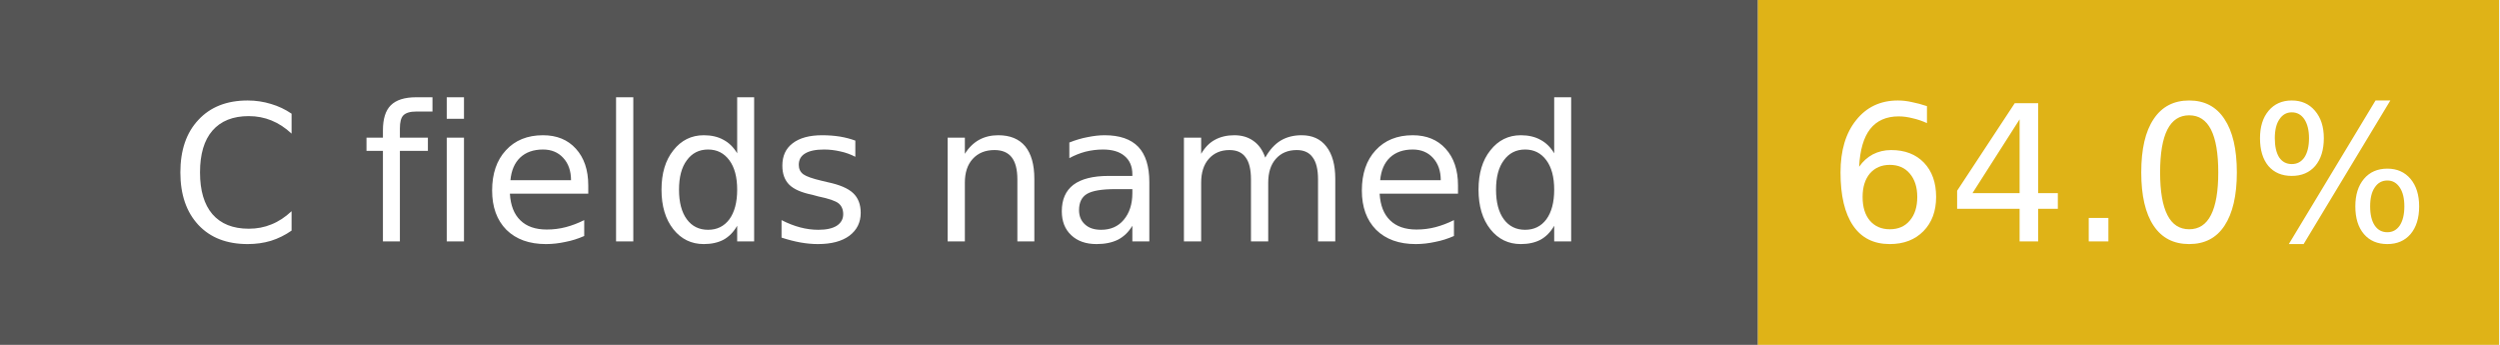
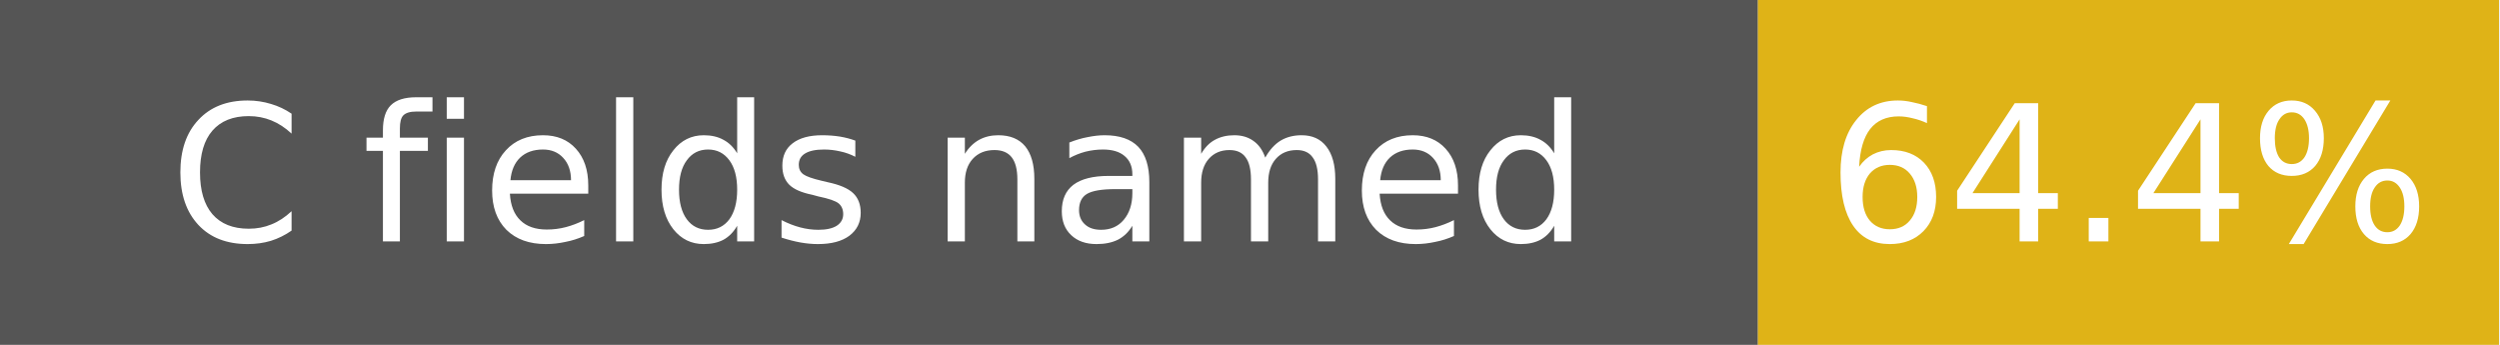
- <svg xmlns="http://www.w3.org/2000/svg" width="145" height="20" role="img" aria-label="C fields named: 64.0%">
+ <svg xmlns="http://www.w3.org/2000/svg" width="145" height="20" role="img" aria-label="C fields named: 64.4%">
  <rect width="102" height="20" fill="#555555" />
  <rect x="102" width="43" height="20" fill="#dfb317" />
  <g fill="#ffffff" text-anchor="middle" font-family="Verdana,Geneva,DejaVu Sans,sans-serif" font-size="11">
    <text x="51.0" y="14">C fields named</text>
-     <text x="123.5" y="14">64.0%</text>
+     <text x="123.5" y="14">64.4%</text>
  </g>
</svg>
